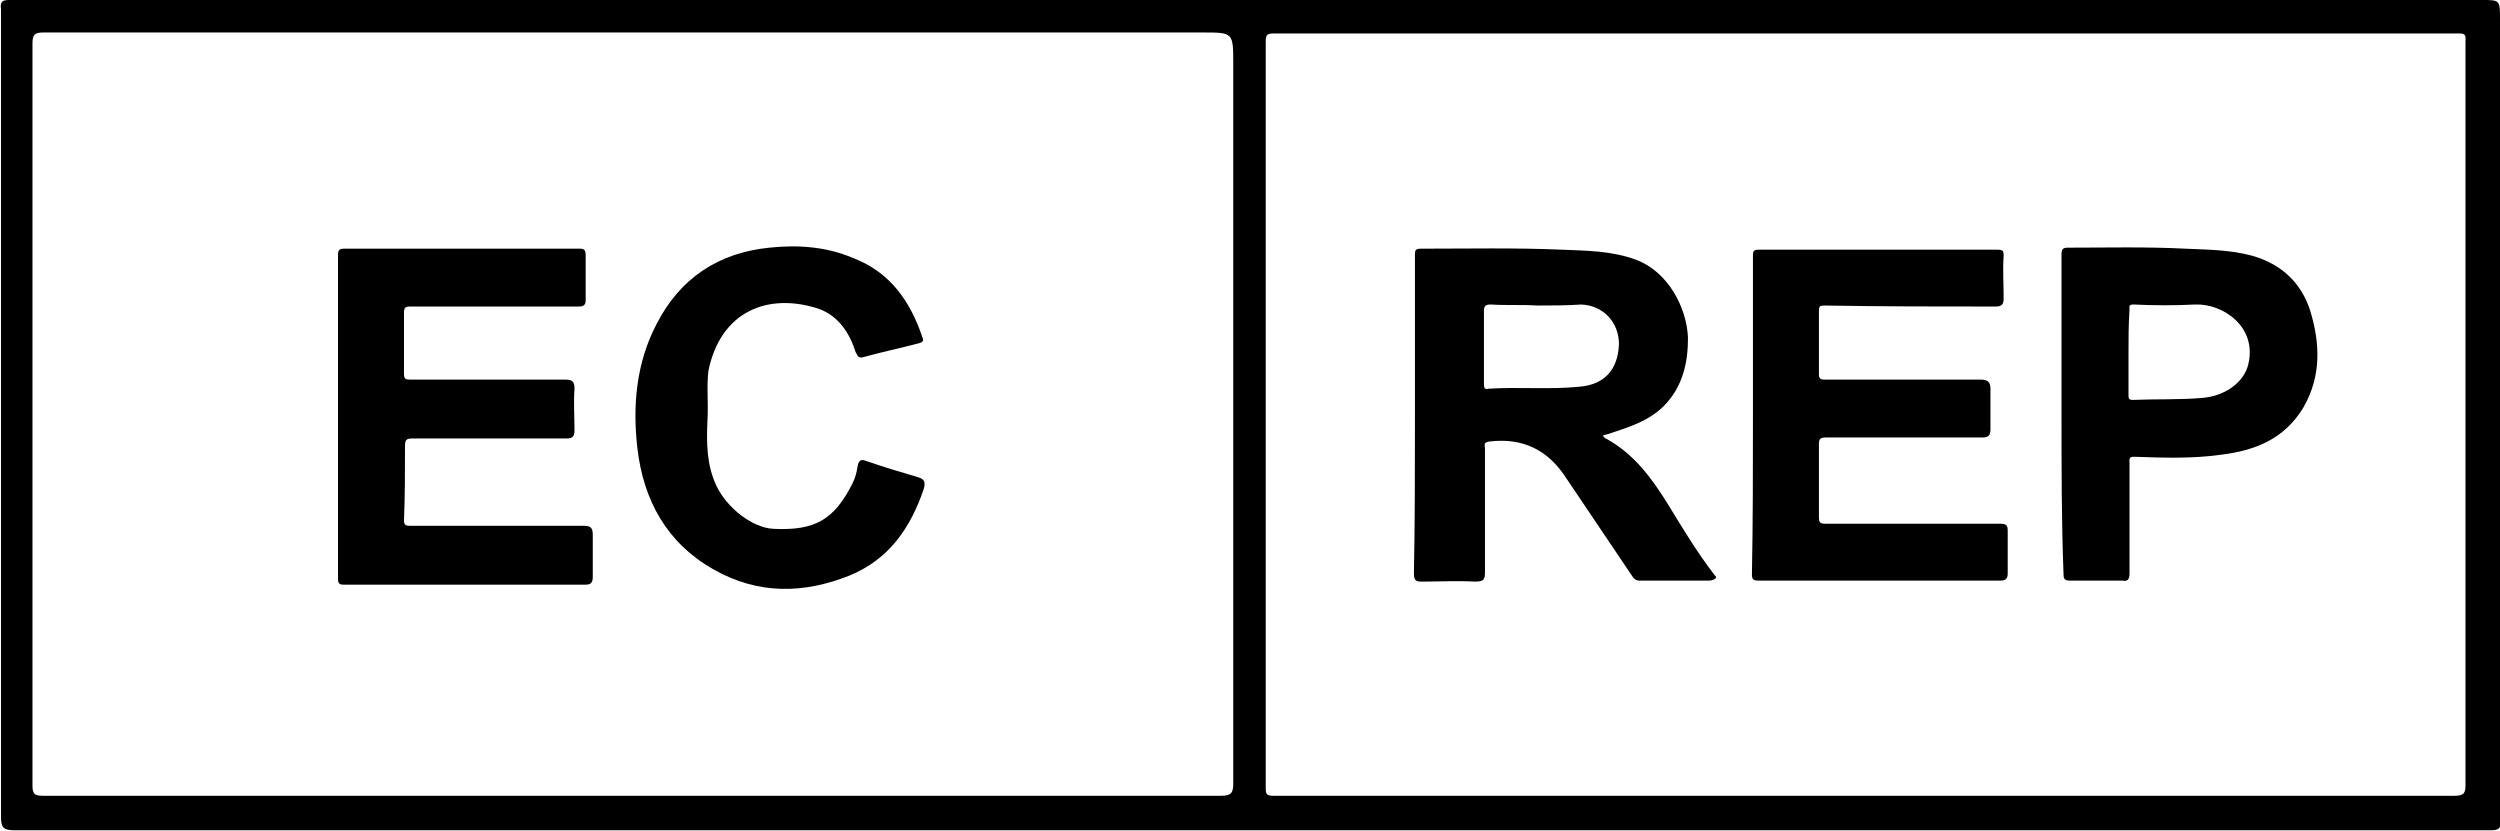
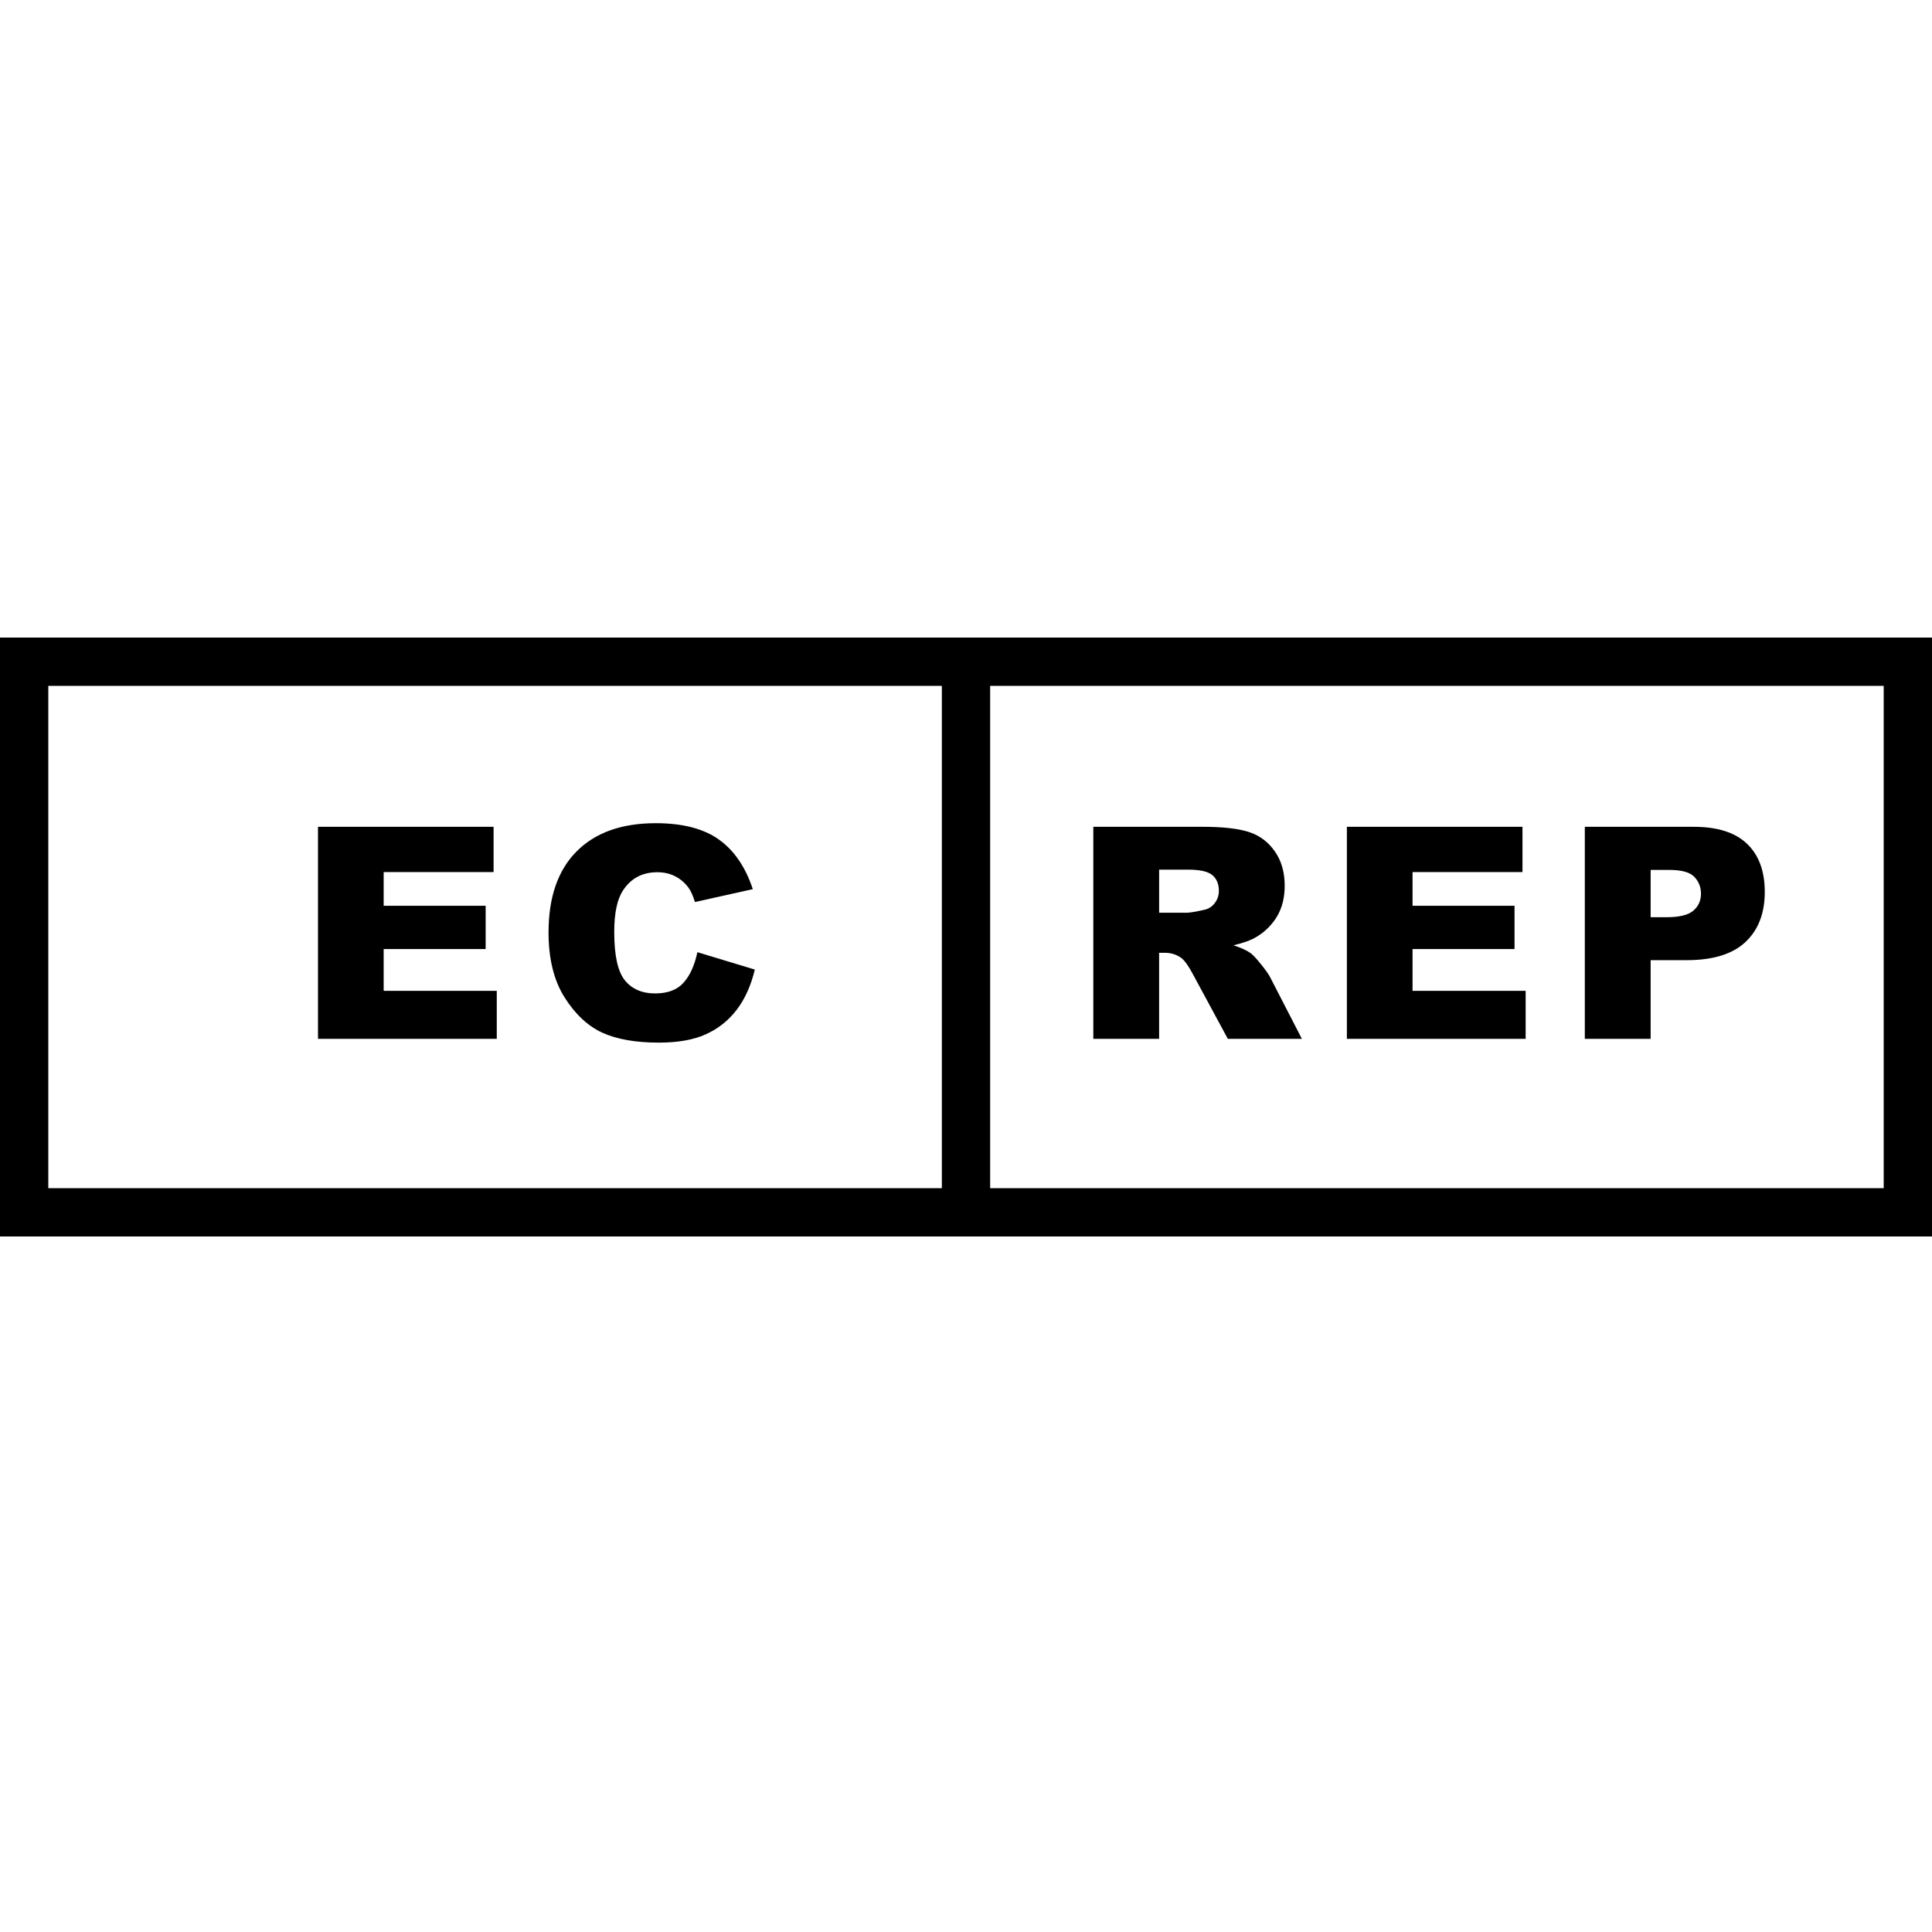
- <svg xmlns="http://www.w3.org/2000/svg" version="1.1" id="Layer_1" x="0px" y="0px" width="246.3px" height="81.8px" viewBox="0 0 246.3 81.8" style="enable-background:new 0 0 246.3 81.8;" xml:space="preserve">
-   <g>
-     <path d="M123.2,0c40.4,0,80.9,0,121.3,0c1.8,0,1.8,0,1.8,1.9c0,15.3,0,30.7,0,46c0,11,0,21.9,0.1,32.9c0,0.8-0.2,1-1,1   c-81.3,0-162.6,0-243.9,0c-1.1,0-1.4-0.2-1.4-1.3c0-26.5,0-53,0-79.6C0,0.2,0.2,0,0.9,0c26.1,0,52.3,0,78.4,0C94,0,108.6,0,123.2,0   z M62.3,78.4C62.3,78.4,62.3,78.4,62.3,78.4c19.3,0,38.7,0,58,0c1,0,1.2-0.3,1.2-1.2c0-23.6,0-47.2,0-70.9c0-3.1,0-3.1-3-3.1   c0,0,0,0-0.1,0c-20.5,0-40.9,0-61.4,0c-17.6,0-35.2,0-52.7,0c-0.9,0-1.1,0.2-1.1,1.1c0,24.4,0,48.7,0,73.1c0,0.8,0.2,1,1,1   C23.5,78.4,42.9,78.4,62.3,78.4z M183.8,78.4C183.8,78.4,183.8,78.4,183.8,78.4c19.3,0,38.7,0,58,0c1,0,1.1-0.3,1.1-1.1   c0-9.7,0-19.5,0-29.2c0-14.7,0-29.4,0-44.1c0-0.3,0.1-0.7-0.5-0.7c-37.1,0-74.3,0-111.4,0c-1.9,0-3.7,0-5.6,0   c-0.6,0-0.7,0.2-0.7,0.8c0,24.5,0,49.1,0,73.6c0,0.5,0.1,0.7,0.7,0.7C144.9,78.4,164.3,78.4,183.8,78.4z" />
-     <path d="M33.3,40.9c0-5.3,0-10.5,0-15.8c0-0.5,0.2-0.6,0.6-0.6c7.7,0,15.5,0,23.2,0c0.4,0,0.6,0.1,0.6,0.6c0,1.5,0,3,0,4.5   c0,0.6-0.4,0.6-0.8,0.6c-5.5,0-11,0-16.5,0c-0.5,0-0.6,0.1-0.6,0.7c0,2,0,4,0,5.9c0,0.6,0.2,0.6,0.7,0.6c5.1,0,10.1,0,15.2,0   c0.7,0,0.9,0.2,0.9,0.9c-0.1,1.4,0,2.7,0,4.1c0,0.6-0.2,0.8-0.8,0.8c-5.1,0-10.1,0-15.2,0c-0.5,0-0.7,0.1-0.7,0.7   c0,2.5,0,5-0.1,7.4c0,0.5,0.3,0.5,0.6,0.5c5.7,0,11.4,0,17.1,0c0.7,0,0.9,0.2,0.9,0.9c0,1.4,0,2.7,0,4.1c0,0.5-0.1,0.8-0.7,0.8   c-8,0-15.9,0-23.9,0c-0.5,0-0.5-0.3-0.5-0.7c0-4.9,0-9.9,0-14.8C33.3,41.5,33.3,41.2,33.3,40.9C33.3,40.9,33.3,40.9,33.3,40.9z" />
-     <path d="M69.7,41.4c-0.1,2.2-0.1,4.4,0.9,6.5c1,2.1,3.5,4.1,5.6,4.2c4.1,0.2,6-0.9,7.8-4.5c0.3-0.6,0.4-1.1,0.5-1.7   c0.1-0.5,0.3-0.7,0.8-0.5c1.7,0.6,3.4,1.1,5.1,1.6c0.7,0.2,0.8,0.5,0.6,1.2c-1.3,3.8-3.4,6.9-7.3,8.5c-4.5,1.8-9,1.9-13.4-0.6   c-4.6-2.6-6.9-6.8-7.5-11.9c-0.5-4.3-0.1-8.5,1.9-12.3c2.3-4.5,6.1-7,11.1-7.5c2.8-0.3,5.6-0.1,8.2,1c3.7,1.4,5.7,4.3,6.9,7.9   c0.1,0.3,0,0.4-0.3,0.5c-1.9,0.5-3.8,0.9-5.6,1.4c-0.5,0.1-0.5-0.2-0.7-0.5c-0.6-1.9-1.7-3.6-3.7-4.3c-5-1.6-9.6,0.3-10.8,6.1   C69.6,38,69.8,39.7,69.7,41.4z" />
-     <path d="M139.4,40.8c0-5.2,0-10.5,0-15.7c0-0.5,0.1-0.6,0.6-0.6c4.6,0,9.3-0.1,13.9,0.1c2.4,0.1,4.9,0.1,7.3,1   c3.2,1.2,5,4.8,5.1,7.7c0,2.4-0.5,4.6-2.1,6.4c-1.6,1.8-3.8,2.4-5.9,3.1c-0.1,0-0.3,0.1-0.4,0.1c0.1,0.1,0.2,0.3,0.3,0.3   c2.8,1.5,4.6,4,6.2,6.6c1.4,2.3,2.8,4.6,4.4,6.7c0.1,0.2,0.4,0.3,0.2,0.5c-0.1,0.1-0.4,0.2-0.6,0.2c-2.3,0-4.6,0-6.9,0   c-0.3,0-0.4-0.1-0.6-0.3c-2.2-3.3-4.4-6.5-6.6-9.8c-1.8-2.8-4.3-4-7.6-3.6c-0.6,0.1-0.4,0.4-0.4,0.7c0,4,0,8,0,12.1   c0,0.8-0.1,1-1,1c-1.7-0.1-3.5,0-5.2,0c-0.6,0-0.8-0.1-0.8-0.8C139.4,51.3,139.4,46.1,139.4,40.8z M151.4,30.1   C151.4,30.1,151.4,30.1,151.4,30.1c-1.5-0.1-3,0-4.5-0.1c-0.5,0-0.7,0.1-0.7,0.6c0,2.4,0,4.9,0,7.3c0,0.3,0.1,0.5,0.4,0.4   c3-0.2,6,0.1,9-0.2c2.4-0.2,3.8-1.6,3.9-4.2c0-2.1-1.5-3.8-3.7-3.9C154.4,30.1,152.9,30.1,151.4,30.1z" />
-     <path d="M172.7,40.9c0-5.2,0-10.5,0-15.7c0-0.5,0.1-0.6,0.6-0.6c7.8,0,15.7,0,23.5,0c0.5,0,0.6,0.1,0.6,0.6c-0.1,1.4,0,2.8,0,4.2   c0,0.6-0.2,0.8-0.8,0.8c-5.6,0-11.2,0-16.9-0.1c-0.4,0-0.5,0.1-0.5,0.5c0,2.1,0,4.2,0,6.3c0,0.5,0.3,0.5,0.6,0.5   c5.1,0,10.2,0,15.3,0c0.7,0,1,0.2,1,0.9c0,1.3,0,2.7,0,4c0,0.6-0.2,0.8-0.8,0.8c-5.1,0-10.3,0-15.4,0c-0.5,0-0.7,0.1-0.7,0.6   c0,2.4,0,4.8,0,7.2c0,0.6,0.1,0.7,0.7,0.7c5.7,0,11.5,0,17.2,0c0.6,0,0.7,0.2,0.7,0.7c0,1.4,0,2.8,0,4.2c0,0.5-0.2,0.7-0.7,0.7   c-8,0-15.9,0-23.9,0c-0.5,0-0.6-0.2-0.6-0.6C172.7,51.4,172.7,46.1,172.7,40.9z" />
-     <path d="M203.1,40.8c0-5.2,0-10.5,0-15.7c0-0.5,0.1-0.7,0.6-0.7c3.9,0,7.7-0.1,11.6,0.1c2.2,0.1,4.4,0.1,6.6,0.7   c2.8,0.8,4.8,2.6,5.7,5.4c1,3.3,1.1,6.5-0.7,9.6c-1.9,3.1-4.8,4.2-8.1,4.6c-2.8,0.4-5.7,0.3-8.6,0.2c-0.5,0-0.4,0.3-0.4,0.6   c0,3.6,0,7.3,0,10.9c0,0.6-0.2,0.8-0.7,0.7c-1.7,0-3.5,0-5.2,0c-0.5,0-0.6-0.2-0.6-0.6C203.1,51.4,203.1,46.1,203.1,40.8z    M209.7,34.7c0,1.4,0,2.8,0,4.2c0,0.3,0,0.5,0.4,0.5c2.3-0.1,4.6,0,6.9-0.2c2.3-0.2,4.1-1.6,4.5-3.3c0.9-3.7-2.5-6-5.2-5.9   c-2,0.1-4.1,0.1-6.1,0c-0.5,0-0.4,0.2-0.4,0.5C209.7,32,209.7,33.4,209.7,34.7z" />
+ <svg xmlns="http://www.w3.org/2000/svg" width="200" height="200" version="1.1" viewBox="0 0 200 200" xml:space="preserve">
+   <g fill="none" stroke="transparent" stroke-width="3">
+     <path d="m0 16v-16h16" />
+     <path d="m200 16v-16h-16" />
+     <path d="m0 184v16h16" />
+     <path d="m200 184v16h-16" />
  </g>
+   <rect x="2.5" y="68.5" width="195" height="57" fill="none" stroke="#000" stroke-width="5" />
+   <path d="m100 68.5v57" stroke="#000" stroke-width="5" />
+   <path d="m113.18 85.59v21.953h6.812v-8.91h0.6c0.619 0 1.173 0.17 1.662 0.51 0.359 0.26 0.767 0.823 1.227 1.691l3.625 6.709h7.666l-3.279-6.365c-0.16-0.319-0.48-0.772-0.959-1.361-0.469-0.589-0.829-0.975-1.078-1.154-0.369-0.27-0.957-0.539-1.766-0.809 1.008-0.23 1.802-0.518 2.381-0.867 0.908-0.549 1.621-1.264 2.141-2.143 0.519-0.888 0.779-1.94 0.779-3.158 0-1.398-0.341-2.58-1.02-3.549-0.679-0.978-1.572-1.648-2.68-2.008s-2.71-0.539-4.807-0.539h-11.305zm26.248 0v21.953h18.508v-4.973h-11.709v-4.326h10.557v-4.479h-10.557v-3.488h11.379v-4.688h-18.178zm24.631 0v21.953h6.814v-8.146h3.713c2.735 0 4.766-0.623 6.094-1.871 1.338-1.248 2.008-2.981 2.008-5.197 0-2.156-0.614-3.818-1.842-4.986-1.218-1.168-3.056-1.752-5.512-1.752h-11.275zm-44.066 4.434h2.981c1.238 0 2.08 0.189 2.529 0.568 0.449 0.379 0.674 0.924 0.674 1.633 0 0.479-0.144 0.902-0.434 1.272-0.28 0.369-0.645 0.6-1.094 0.689-0.888 0.2-1.487 0.299-1.797 0.299h-2.859v-4.461zm50.881 0.029h1.932c1.268 0 2.131 0.24 2.59 0.719 0.459 0.479 0.689 1.063 0.689 1.752 0 0.709-0.266 1.293-0.795 1.752-0.529 0.449-1.446 0.674-2.754 0.674h-1.662v-4.896z" fill-rule="evenodd" fill="#000" />
+   <path d="m67.881 85.217c-3.534 0-6.268 0.977-8.205 2.934-1.927 1.947-2.891 4.737-2.891 8.371 0 2.725 0.55 4.962 1.648 6.709 1.098 1.747 2.401 2.969 3.908 3.668 1.517 0.689 3.468 1.033 5.854 1.033 1.967 0 3.584-0.284 4.852-0.854 1.278-0.569 2.347-1.413 3.205-2.531 0.859-1.118 1.487-2.511 1.887-4.178l-5.945-1.797c-0.299 1.388-0.782 2.447-1.451 3.176-0.659 0.729-1.638 1.092-2.936 1.092-1.338 0-2.377-0.449-3.115-1.348-0.739-0.908-1.107-2.58-1.107-5.016 0-1.967 0.309-3.41 0.928-4.328 0.819-1.238 1.998-1.855 3.535-1.855 0.679 0 1.293 0.138 1.842 0.418 0.549 0.28 1.013 0.68 1.393 1.199 0.23 0.309 0.449 0.798 0.658 1.467l5.99-1.332c-0.769-2.316-1.948-4.034-3.535-5.152-1.577-1.118-3.748-1.676-6.514-1.676zm-34.963 0.373v21.953h18.508v-4.973h-11.709v-4.326h10.557v-4.479h-10.557v-3.488h11.379v-4.688h-18.178z" fill-rule="evenodd" fill="#000" />
</svg>
